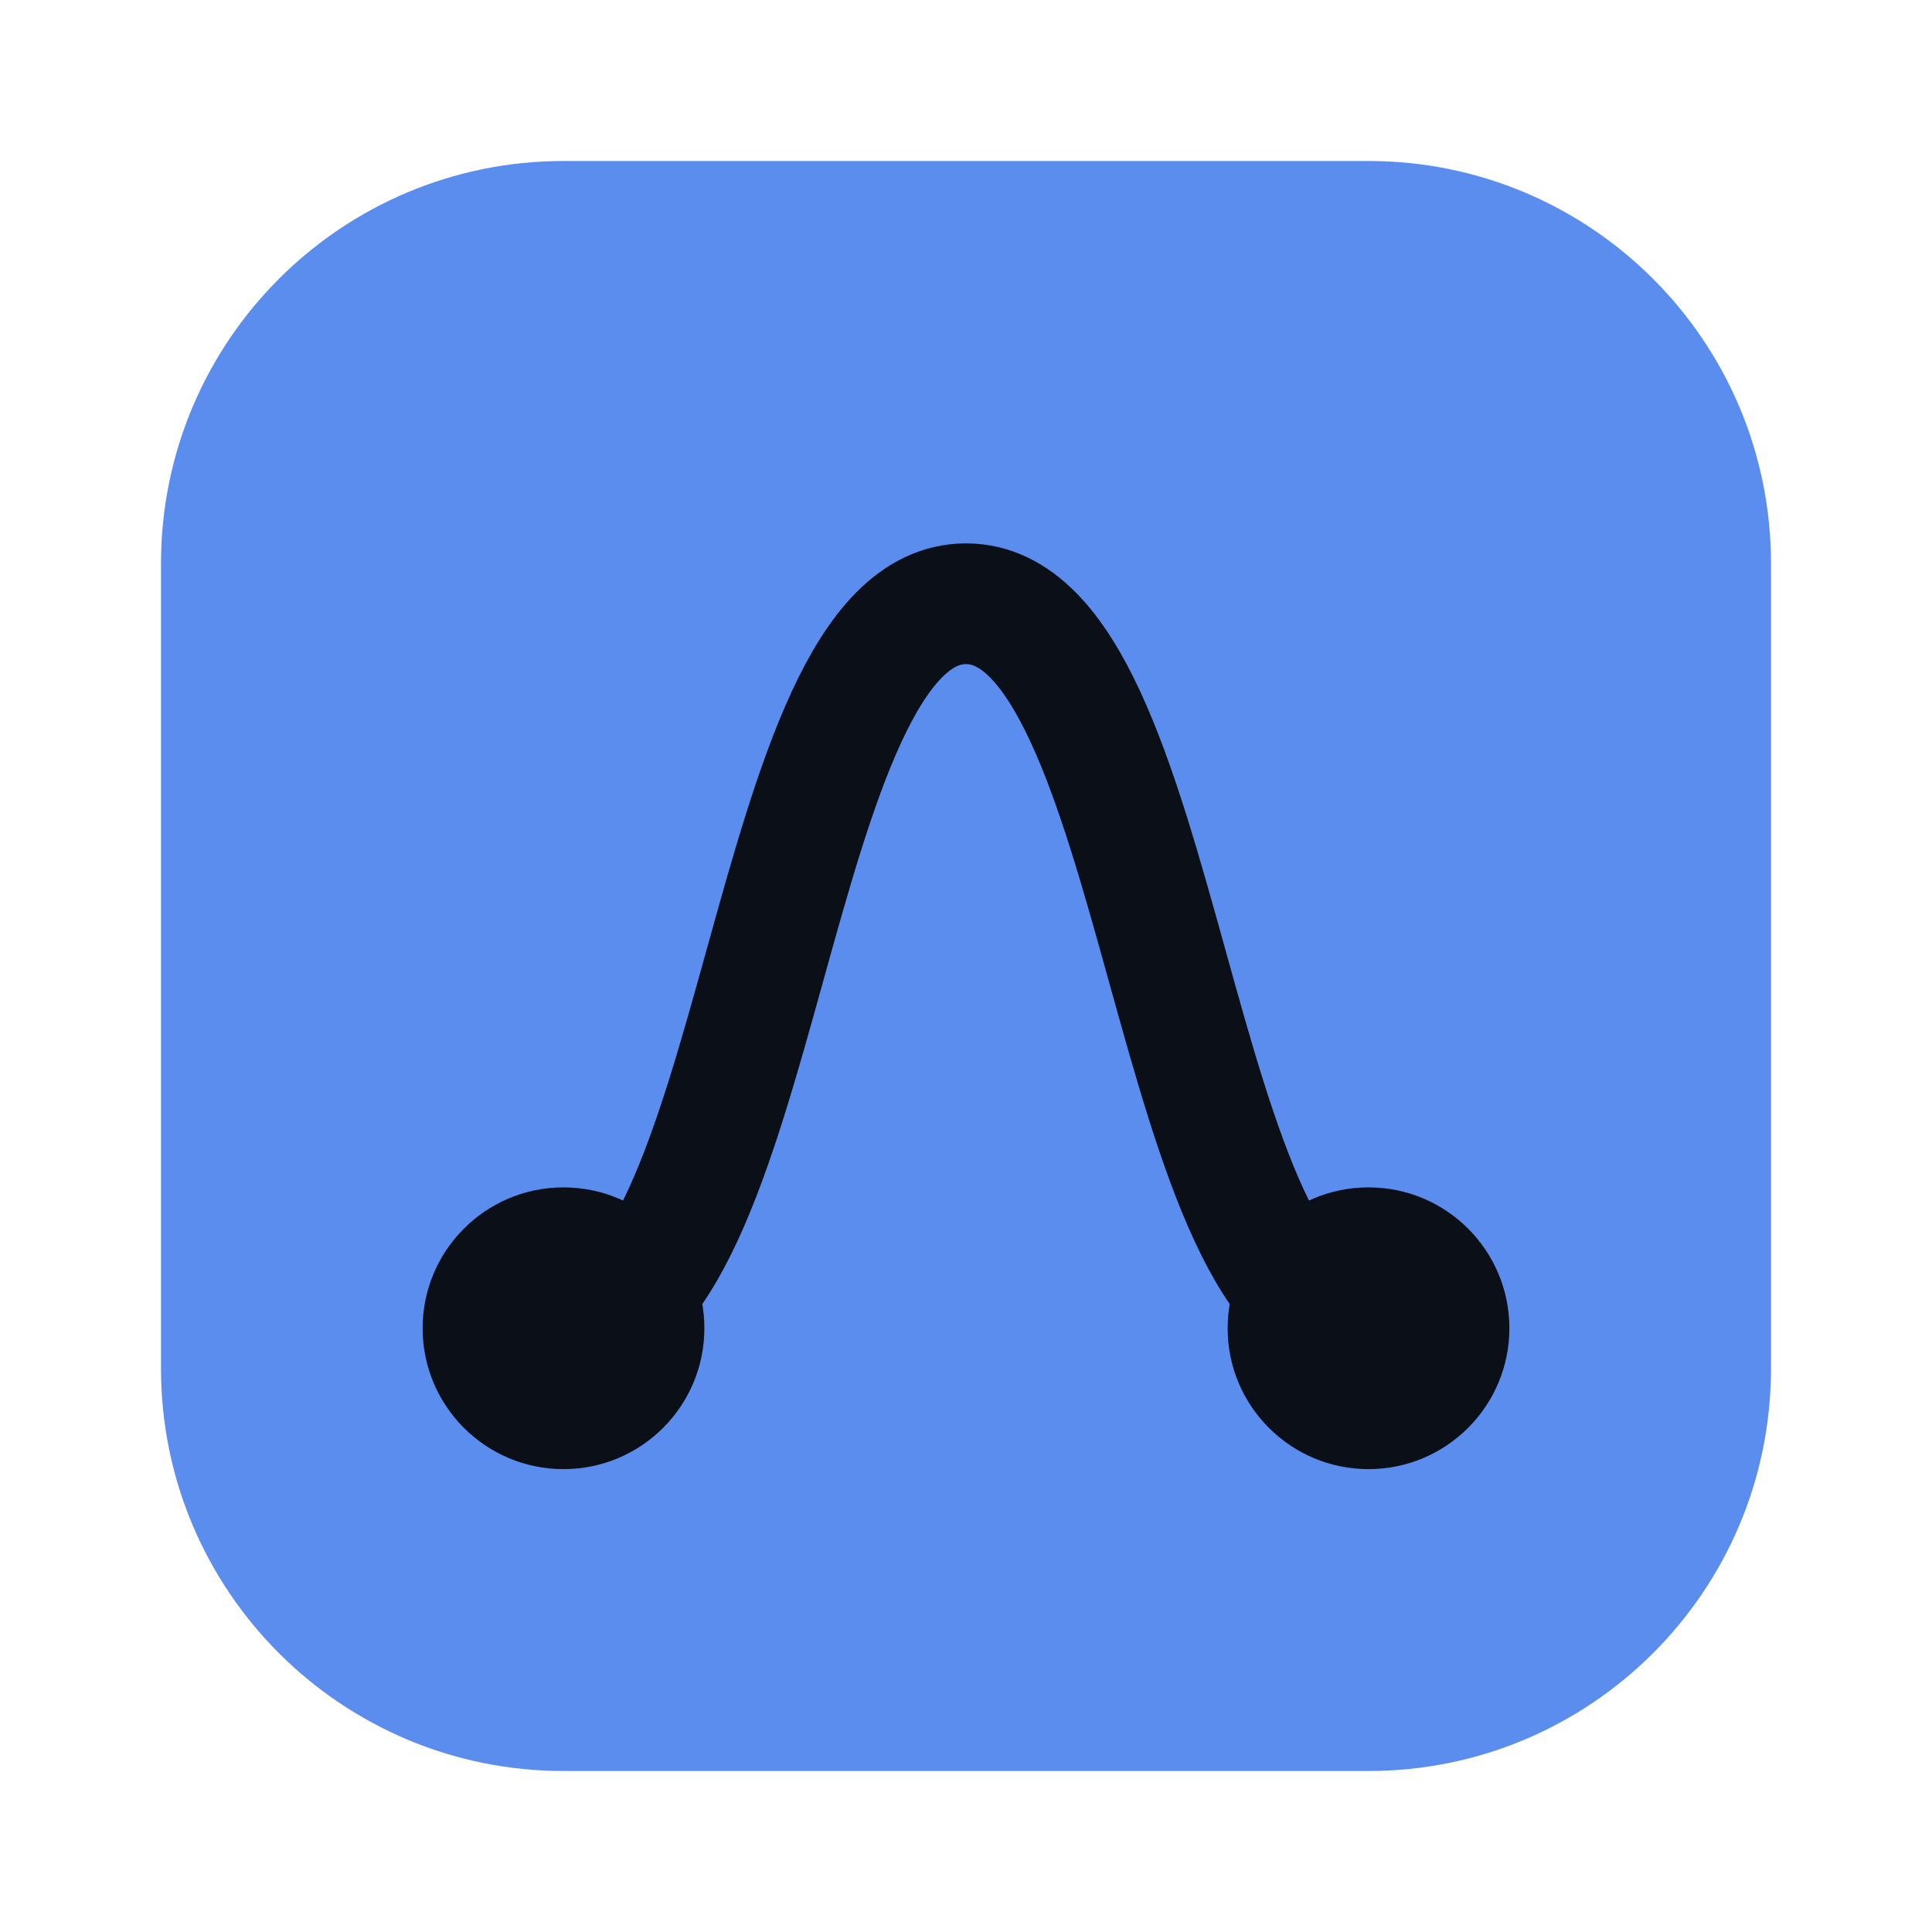
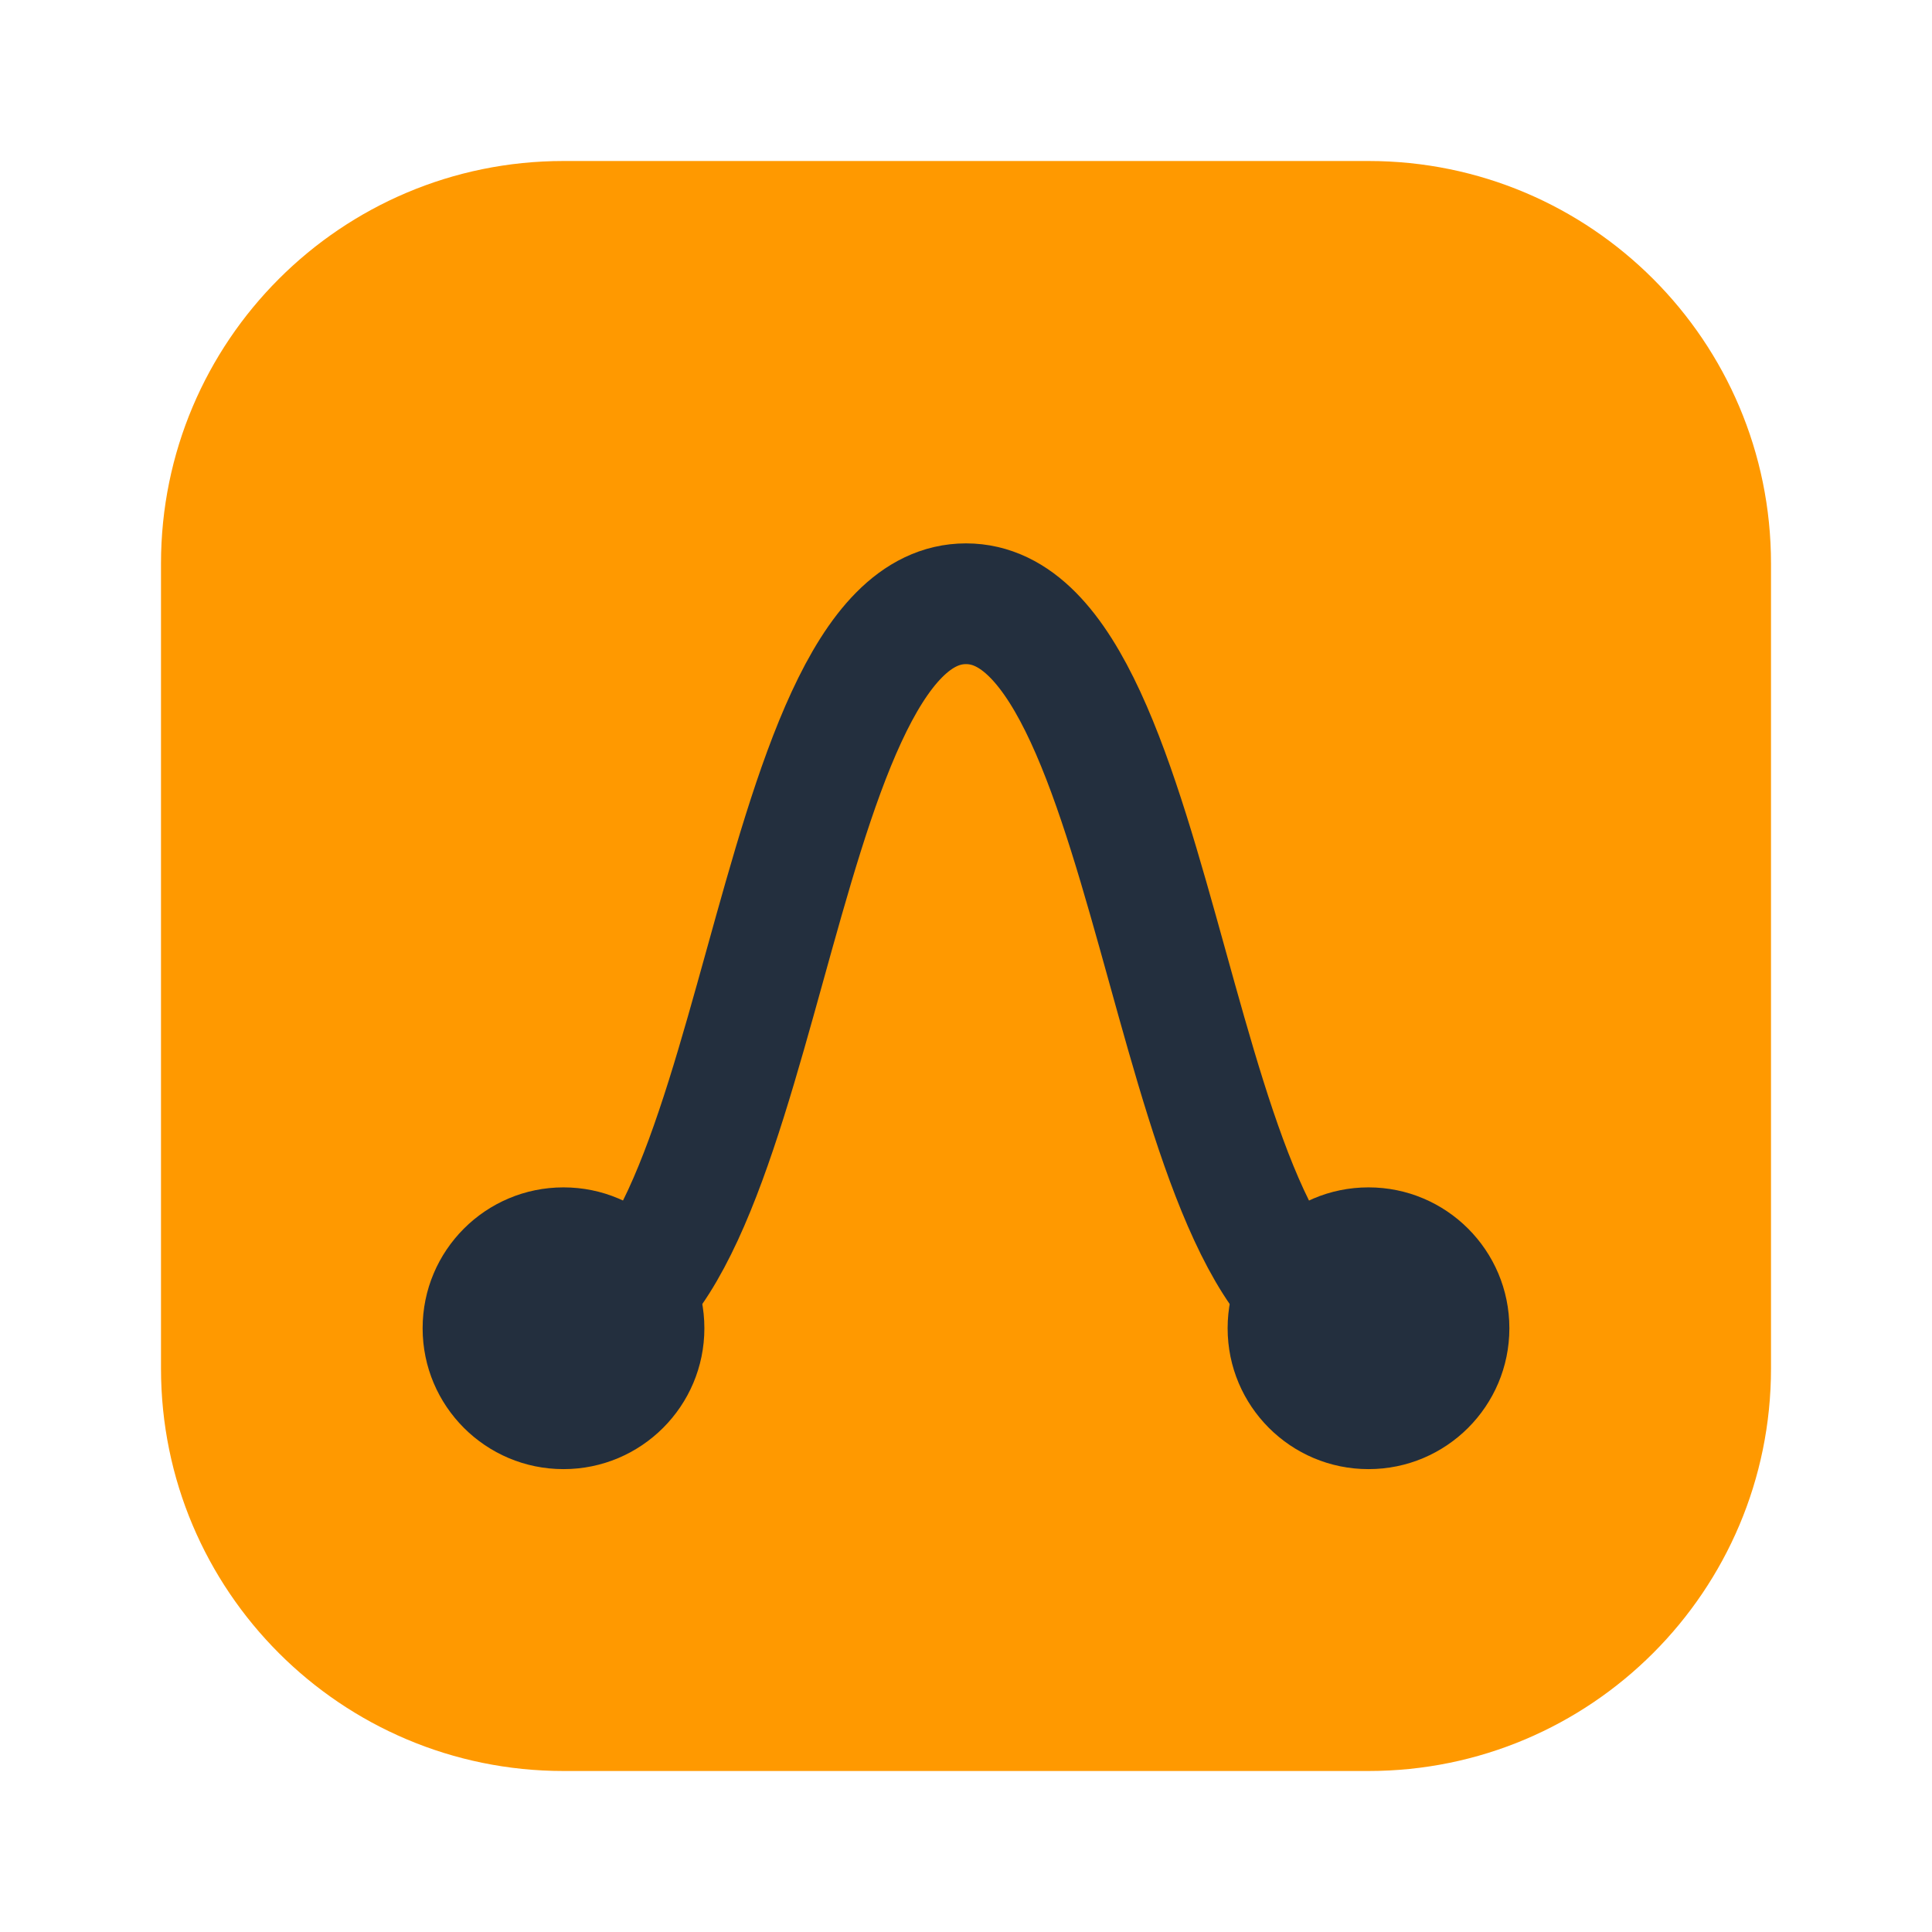
<svg xmlns="http://www.w3.org/2000/svg" width="48" height="48" viewBox="0 0 48 48">
-   <rect x="4" y="4" width="40" height="40" rx="10" fill="#5B8DEF" />
-   <path d="M14 33 C19 33 19 15 24 15 S29 33 34 33" fill="none" stroke="#0B0F17" stroke-width="3" stroke-linecap="round" />
-   <circle cx="14" cy="33" r="3.5" fill="#0B0F17" />
-   <circle cx="34" cy="33" r="3.5" fill="#0B0F17" />
+   <rect x="4" y="4" width="40" height="40" rx="10" fill="#FF9900" />
+   <path d="M14 33 C19 33 19 15 24 15 S29 33 34 33" fill="none" stroke="#232F3E" stroke-width="3" stroke-linecap="round" />
+   <circle cx="14" cy="33" r="3.5" fill="#232F3E" />
+   <circle cx="34" cy="33" r="3.5" fill="#232F3E" />
</svg>
